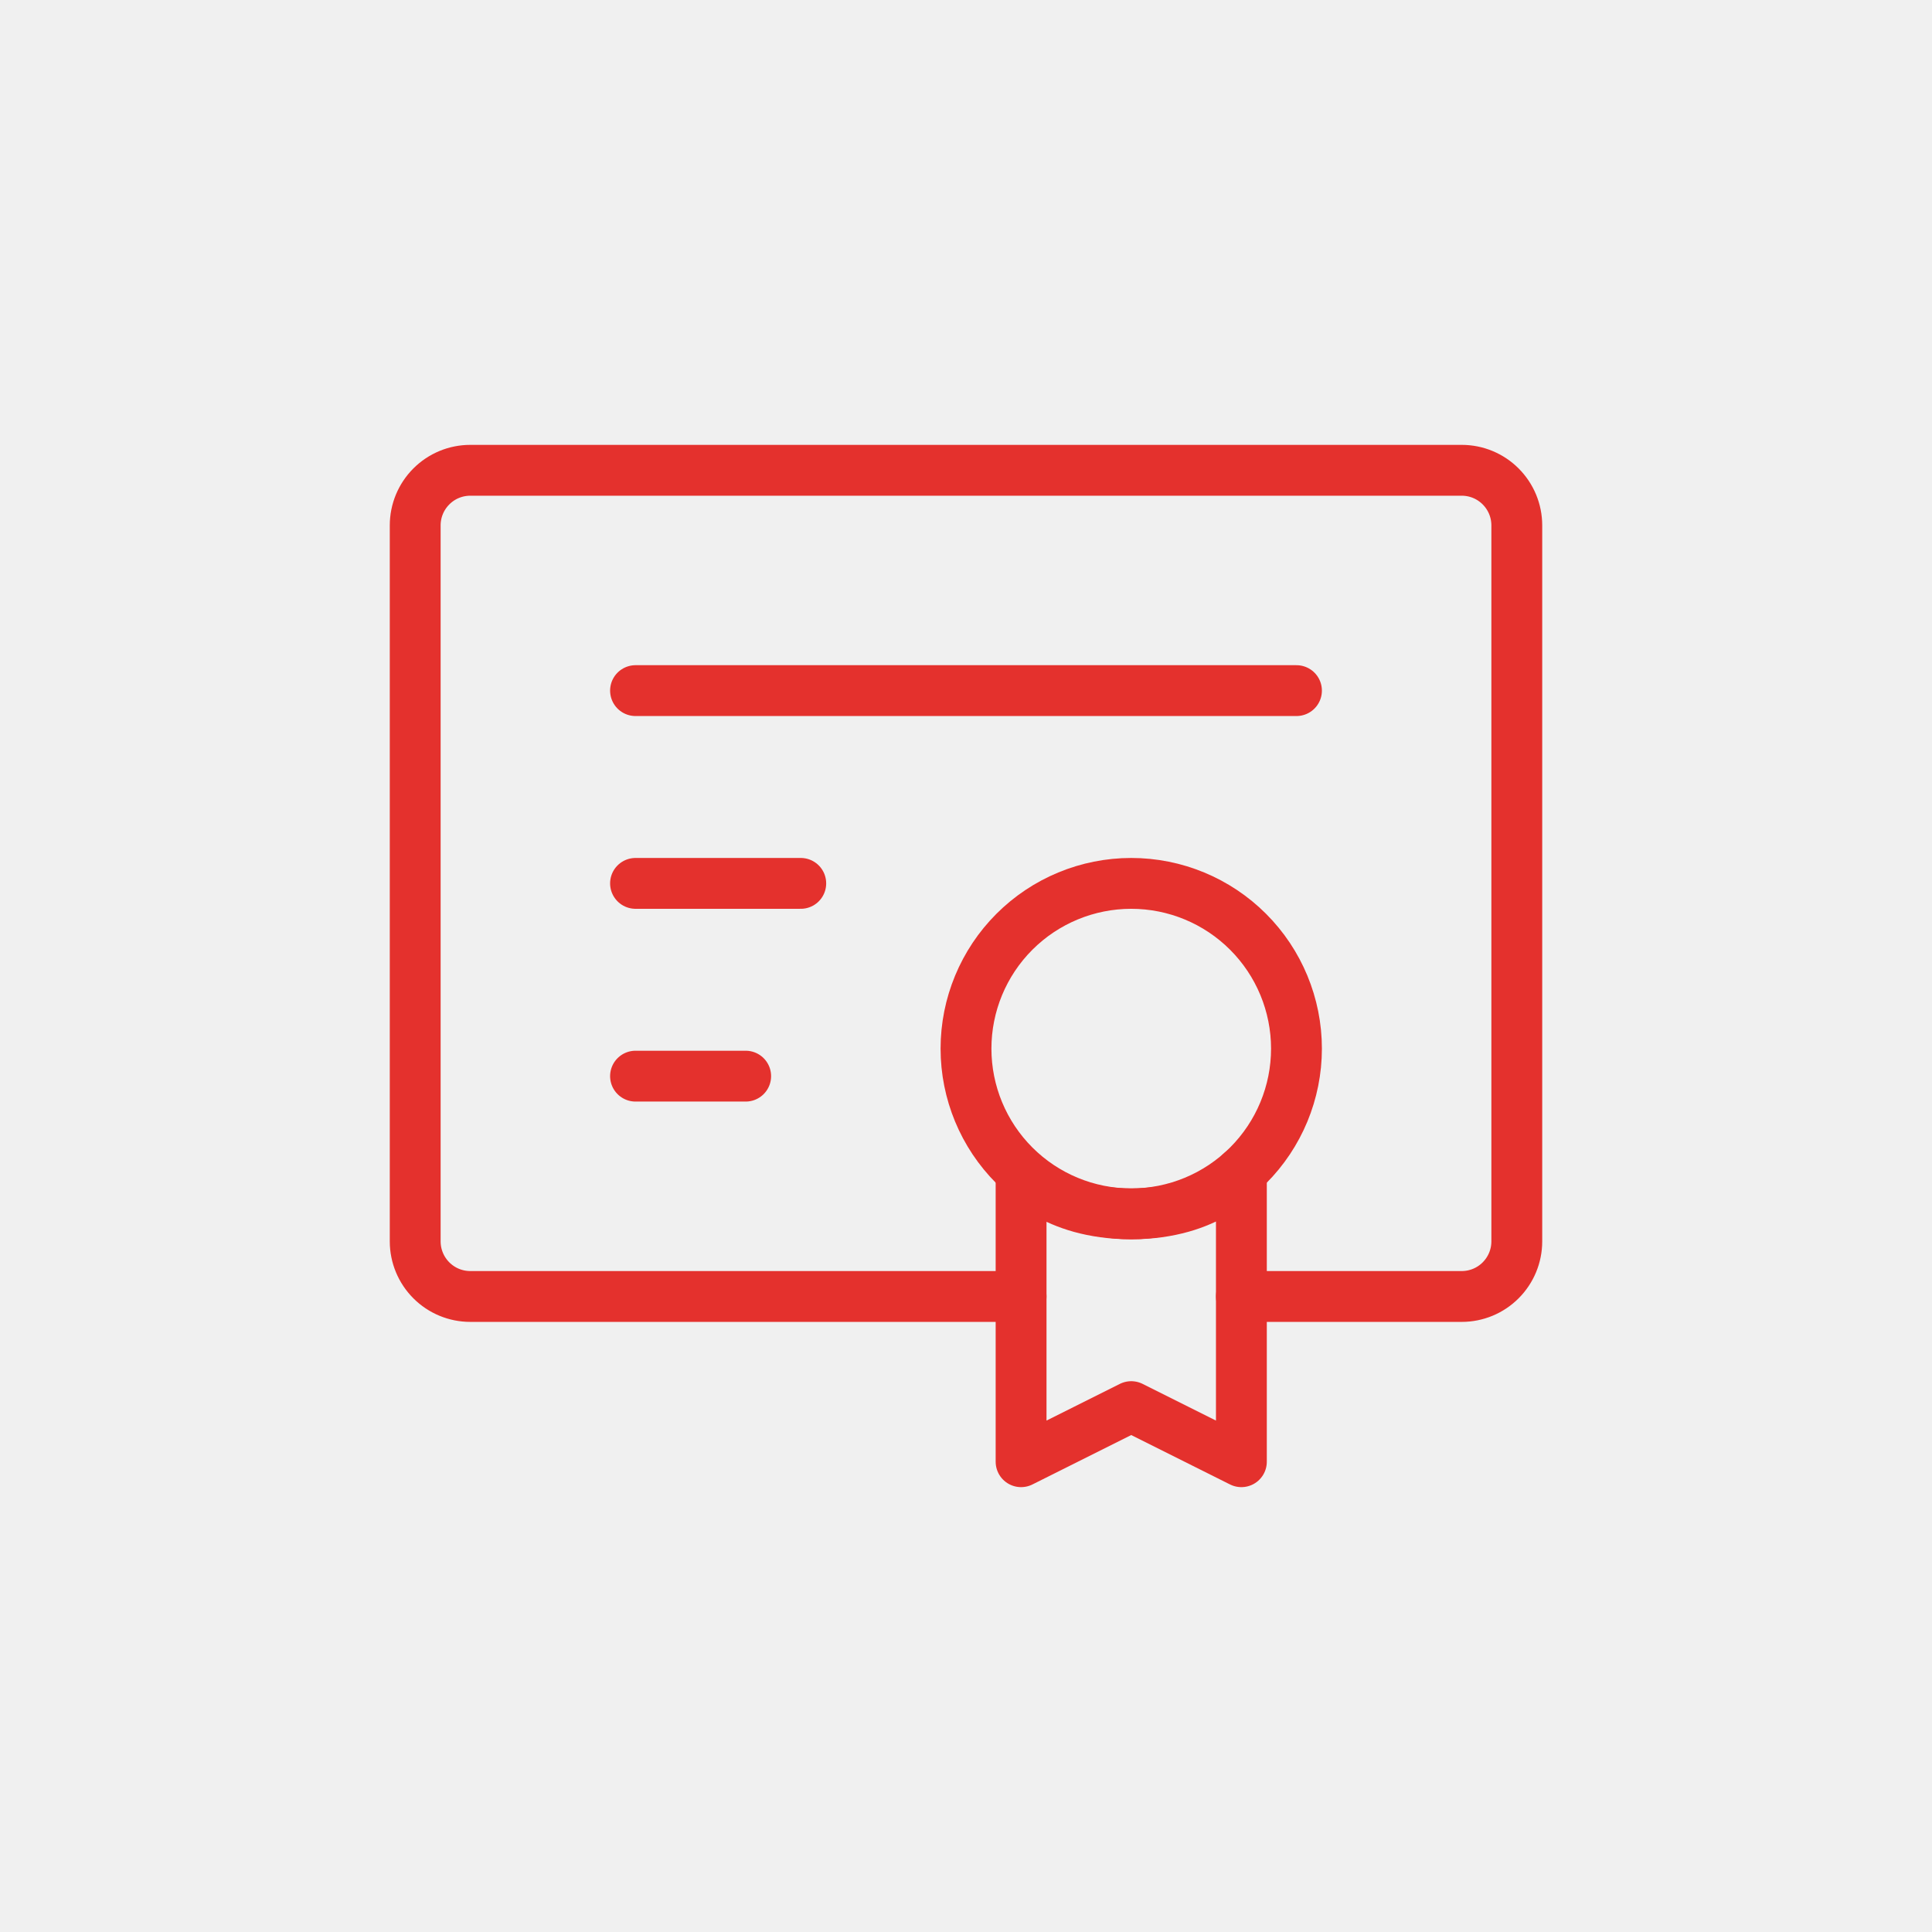
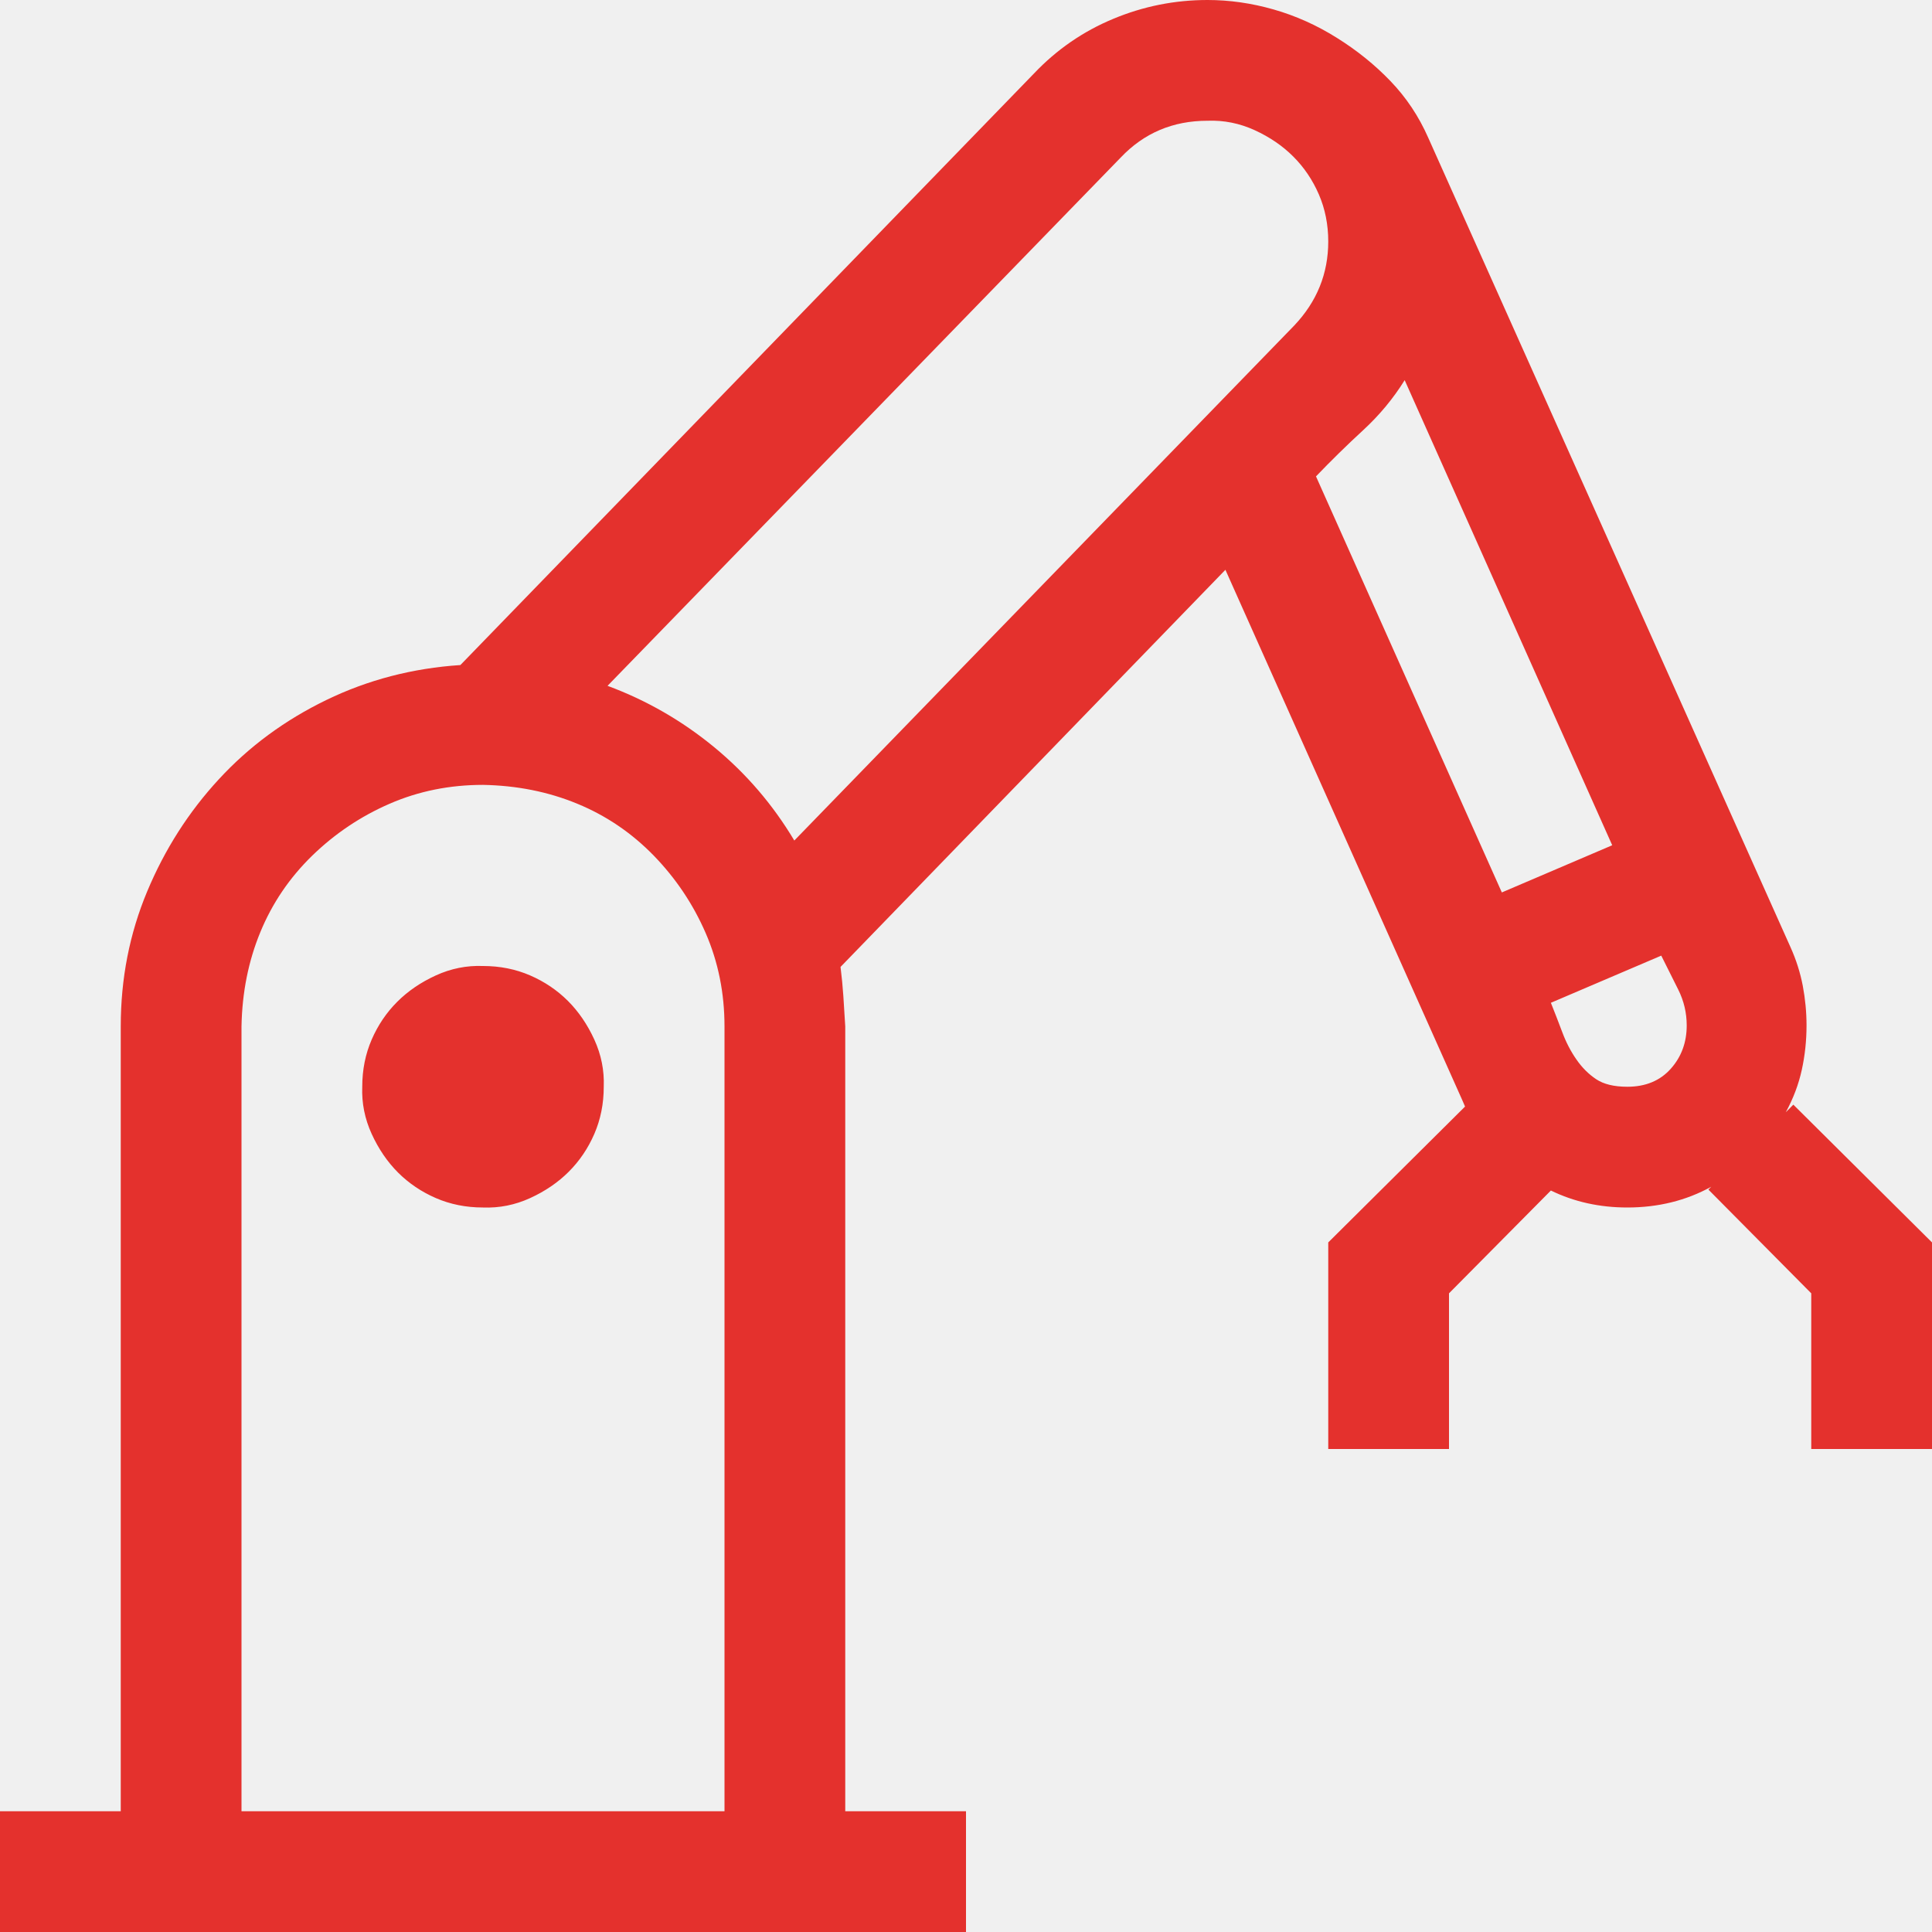
- <svg xmlns="http://www.w3.org/2000/svg" width="76" height="76" viewBox="0 0 76 76" fill="none">
-   <path d="M40.167 51H18.5C17.925 51 17.374 50.772 16.968 50.365C16.562 49.959 16.333 49.408 16.333 48.833V20.667C16.333 20.092 16.562 19.541 16.968 19.135C17.374 18.728 17.925 18.5 18.5 18.5H57.5C58.075 18.5 58.626 18.728 59.032 19.135C59.438 19.541 59.667 20.092 59.667 20.667V48.833C59.667 49.408 59.438 49.959 59.032 50.365C58.626 50.772 58.075 51 57.5 51H48.833M25 27.167H51M25 34.75H31.5M25 42.333H29.333" stroke="#E4312D" stroke-width="2" stroke-linecap="round" stroke-linejoin="round" />
-   <path d="M44.5 47.75C46.224 47.75 47.877 47.065 49.096 45.846C50.315 44.627 51 42.974 51 41.25C51 39.526 50.315 37.873 49.096 36.654C47.877 35.435 46.224 34.75 44.5 34.75C42.776 34.75 41.123 35.435 39.904 36.654C38.685 37.873 38 39.526 38 41.25C38 42.974 38.685 44.627 39.904 45.846C41.123 47.065 42.776 47.75 44.5 47.75Z" stroke="#E4312D" stroke-width="2" />
-   <path d="M44.5 55.333L48.833 57.5V46.095C48.833 46.095 47.598 47.75 44.5 47.75C41.402 47.75 40.167 46.125 40.167 46.125V57.5L44.5 55.333Z" stroke="#E4312D" stroke-width="2" stroke-linecap="round" stroke-linejoin="round" />
+ <svg xmlns="http://www.w3.org/2000/svg" width="52" height="52" viewBox="0 0 52 52" fill="none">
+   <g clip-path="url(#clip0_1962_314)">
+     <path d="M52 33.44V39H48.75V34.81L45.982 32.018L46.059 31.941C45.382 32.314 44.628 32.5 43.799 32.5C43.054 32.5 42.368 32.348 41.742 32.043L39 34.81V39H35.75V33.44L39.432 29.783L39.355 29.605L32.982 15.336L22.623 26.025C22.657 26.296 22.682 26.559 22.699 26.812C22.716 27.066 22.733 27.337 22.75 27.625V48.75H26V52H0V48.75H3.25V27.625C3.25 26.338 3.487 25.128 3.961 23.994C4.435 22.86 5.078 21.853 5.891 20.973C6.703 20.092 7.668 19.381 8.785 18.84C9.902 18.298 11.104 17.985 12.391 17.9L27.828 1.98C28.438 1.337 29.148 0.846 29.961 0.508C30.773 0.169 31.62 0 32.5 0C33.092 0 33.685 0.085 34.277 0.254C34.87 0.423 35.437 0.677 35.978 1.016C36.52 1.354 37.003 1.743 37.426 2.184C37.849 2.624 38.188 3.132 38.441 3.707L48.191 25.492C48.344 25.831 48.454 26.178 48.522 26.533C48.589 26.889 48.623 27.244 48.623 27.6C48.623 28.006 48.581 28.404 48.496 28.793C48.411 29.182 48.268 29.563 48.065 29.936L48.268 29.732L52 33.44ZM19.5 48.75V27.625C19.5 26.728 19.331 25.89 18.992 25.111C18.654 24.333 18.188 23.639 17.596 23.029C17.003 22.42 16.318 21.954 15.539 21.633C14.76 21.311 13.914 21.142 13 21.125C12.103 21.125 11.265 21.294 10.486 21.633C9.708 21.971 9.014 22.437 8.404 23.029C7.795 23.622 7.329 24.307 7.008 25.086C6.686 25.865 6.517 26.711 6.5 27.625V48.75H19.5ZM16.352 18.459C17.401 18.848 18.357 19.398 19.221 20.109C20.084 20.82 20.803 21.658 21.379 22.623L34.836 8.76C35.445 8.117 35.75 7.363 35.75 6.5C35.75 6.043 35.665 5.62 35.496 5.23C35.327 4.841 35.098 4.503 34.81 4.215C34.523 3.927 34.176 3.69 33.77 3.504C33.363 3.318 32.94 3.233 32.5 3.25C31.569 3.25 30.79 3.58 30.164 4.24L16.352 18.459ZM37.807 10.232C37.502 10.723 37.13 11.172 36.69 11.578C36.249 11.984 35.826 12.399 35.42 12.822L40.422 24.02L43.393 22.75L37.807 10.232ZM43.799 29.25C44.29 29.25 44.679 29.089 44.967 28.768C45.255 28.446 45.398 28.057 45.398 27.6C45.398 27.261 45.322 26.939 45.17 26.635C45.018 26.33 44.865 26.025 44.713 25.721L41.742 26.99C41.844 27.244 41.945 27.506 42.047 27.777C42.148 28.048 42.275 28.294 42.428 28.514C42.58 28.734 42.758 28.912 42.961 29.047C43.164 29.182 43.443 29.25 43.799 29.25ZM13 26C13.457 26 13.88 26.085 14.27 26.254C14.659 26.423 14.997 26.652 15.285 26.939C15.573 27.227 15.81 27.574 15.996 27.98C16.182 28.387 16.267 28.81 16.25 29.25C16.25 29.707 16.165 30.13 15.996 30.52C15.827 30.909 15.598 31.247 15.31 31.535C15.023 31.823 14.676 32.06 14.27 32.246C13.863 32.432 13.44 32.517 13 32.5C12.543 32.5 12.12 32.415 11.73 32.246C11.341 32.077 11.003 31.848 10.715 31.561C10.427 31.273 10.19 30.926 10.004 30.52C9.818 30.113 9.733 29.69 9.75 29.25C9.75 28.793 9.835 28.37 10.004 27.98C10.173 27.591 10.402 27.253 10.69 26.965C10.977 26.677 11.324 26.44 11.73 26.254C12.137 26.068 12.56 25.983 13 26Z" fill="#E4312D" />
+   </g>
+   <defs>
+     <clipPath id="clip0_1962_314">
+       <rect width="52" height="52" fill="white" />
+     </clipPath>
+   </defs>
</svg>
